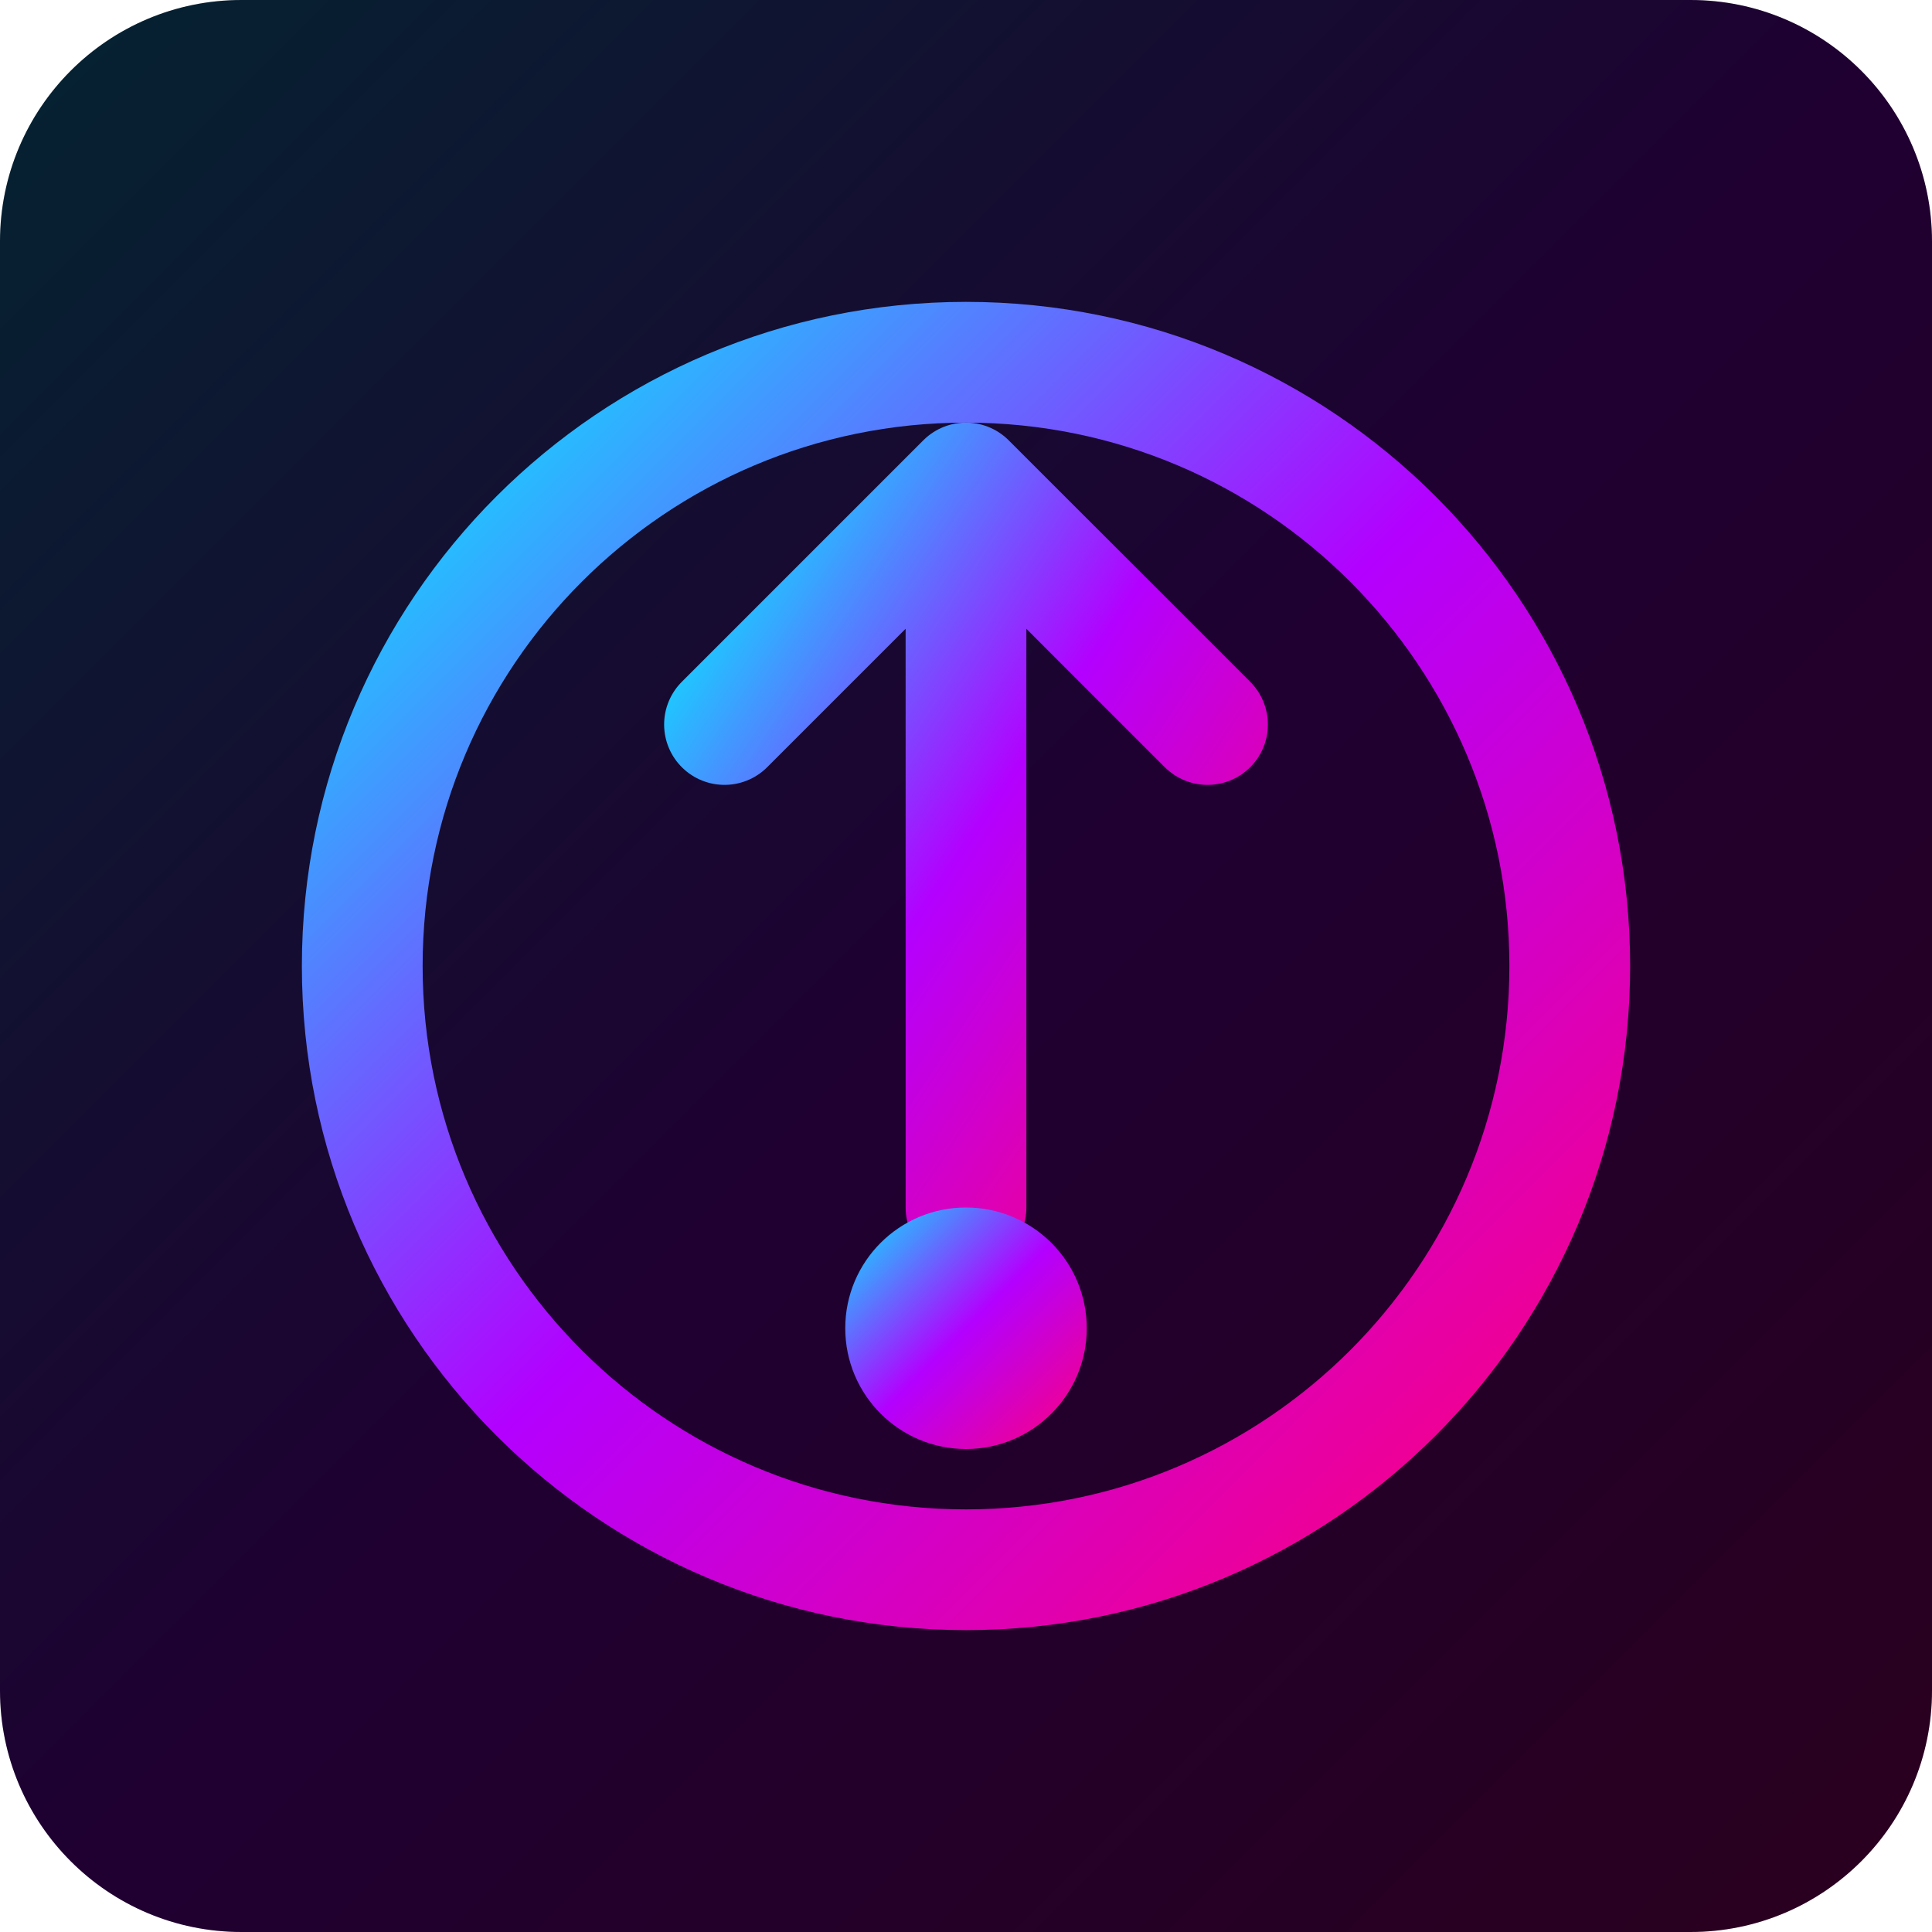
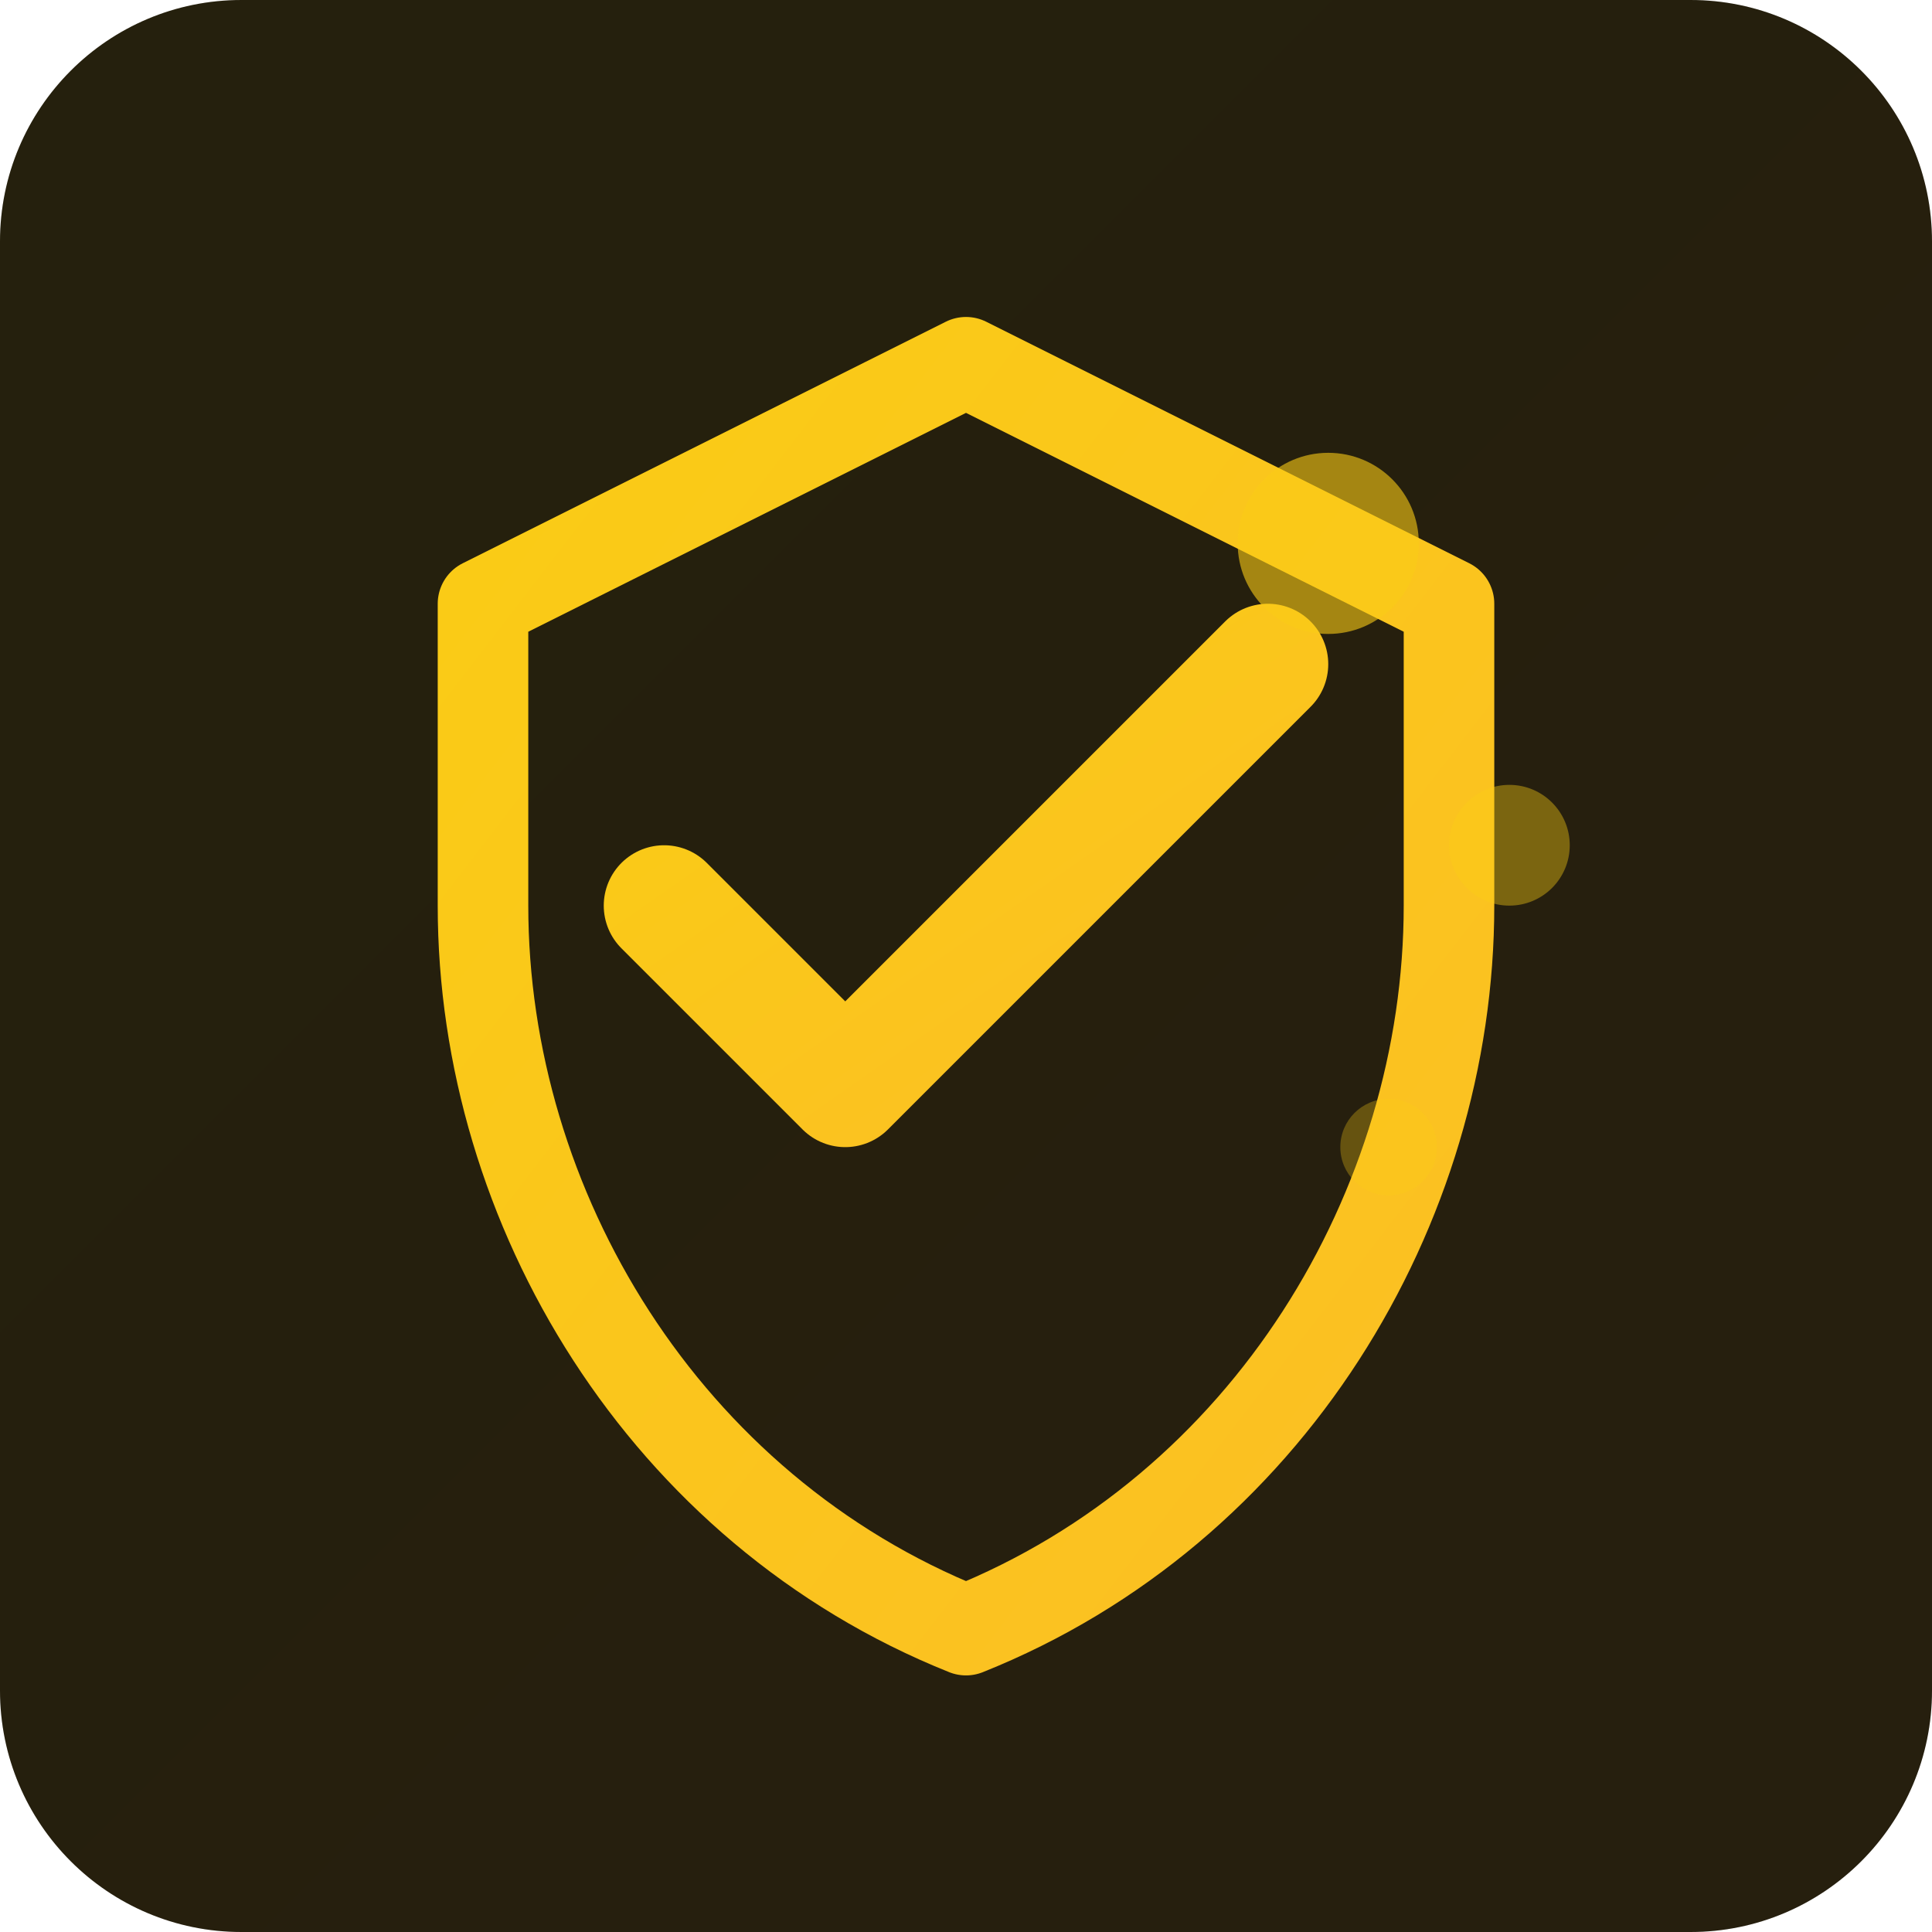
<svg xmlns="http://www.w3.org/2000/svg" viewBox="0 0 32 32">
  <defs>
    <linearGradient id="g" x1="0%" y1="0%" x2="100%" y2="100%">
-       <stop offset="0%" stop-color="#00f0ff" />
-       <stop offset="50%" stop-color="#b300ff" />
-       <stop offset="100%" stop-color="#ff007a" />
+       <stop offset="0%" stop-color="#facc15" />
+       <stop offset="100%" stop-color="#fbbf24" />
    </linearGradient>
  </defs>
-   <rect width="32" height="32" fill="#05000d" rx="4" />
-   <rect width="32" height="32" fill="url(#g)" rx="4" opacity="0.15" />
-   <circle cx="16" cy="16" r="10" fill="none" stroke="url(#g)" stroke-width="2" />
-   <path d="M16 8v12M12 12l4-4 4 4" fill="none" stroke="url(#g)" stroke-width="2" stroke-linecap="round" stroke-linejoin="round" />
-   <circle cx="16" cy="22" r="2" fill="url(#g)" />
+   <rect width="32" height="32" fill="#09090b" rx="4" />
+   <rect width="32" height="32" fill="url(#g)" rx="4" opacity="0.12" />
+   <path d="M8 10l8-4 8 4v5c0 5-3 10-8 12-5-2-8-7-8-12v-5z" fill="none" stroke="url(#g)" stroke-width="1.5" stroke-linejoin="round" />
+   <path d="M11 15l3 3 7-7" fill="none" stroke="url(#g)" stroke-width="2" stroke-linecap="round" stroke-linejoin="round" />
+   <circle cx="22" cy="9" r="1.5" fill="#facc15" opacity="0.6" />
+   <circle cx="25" cy="14" r="1" fill="#facc15" opacity="0.4" />
+   <circle cx="23" cy="19" r="0.8" fill="#facc15" opacity="0.3" />
</svg>
